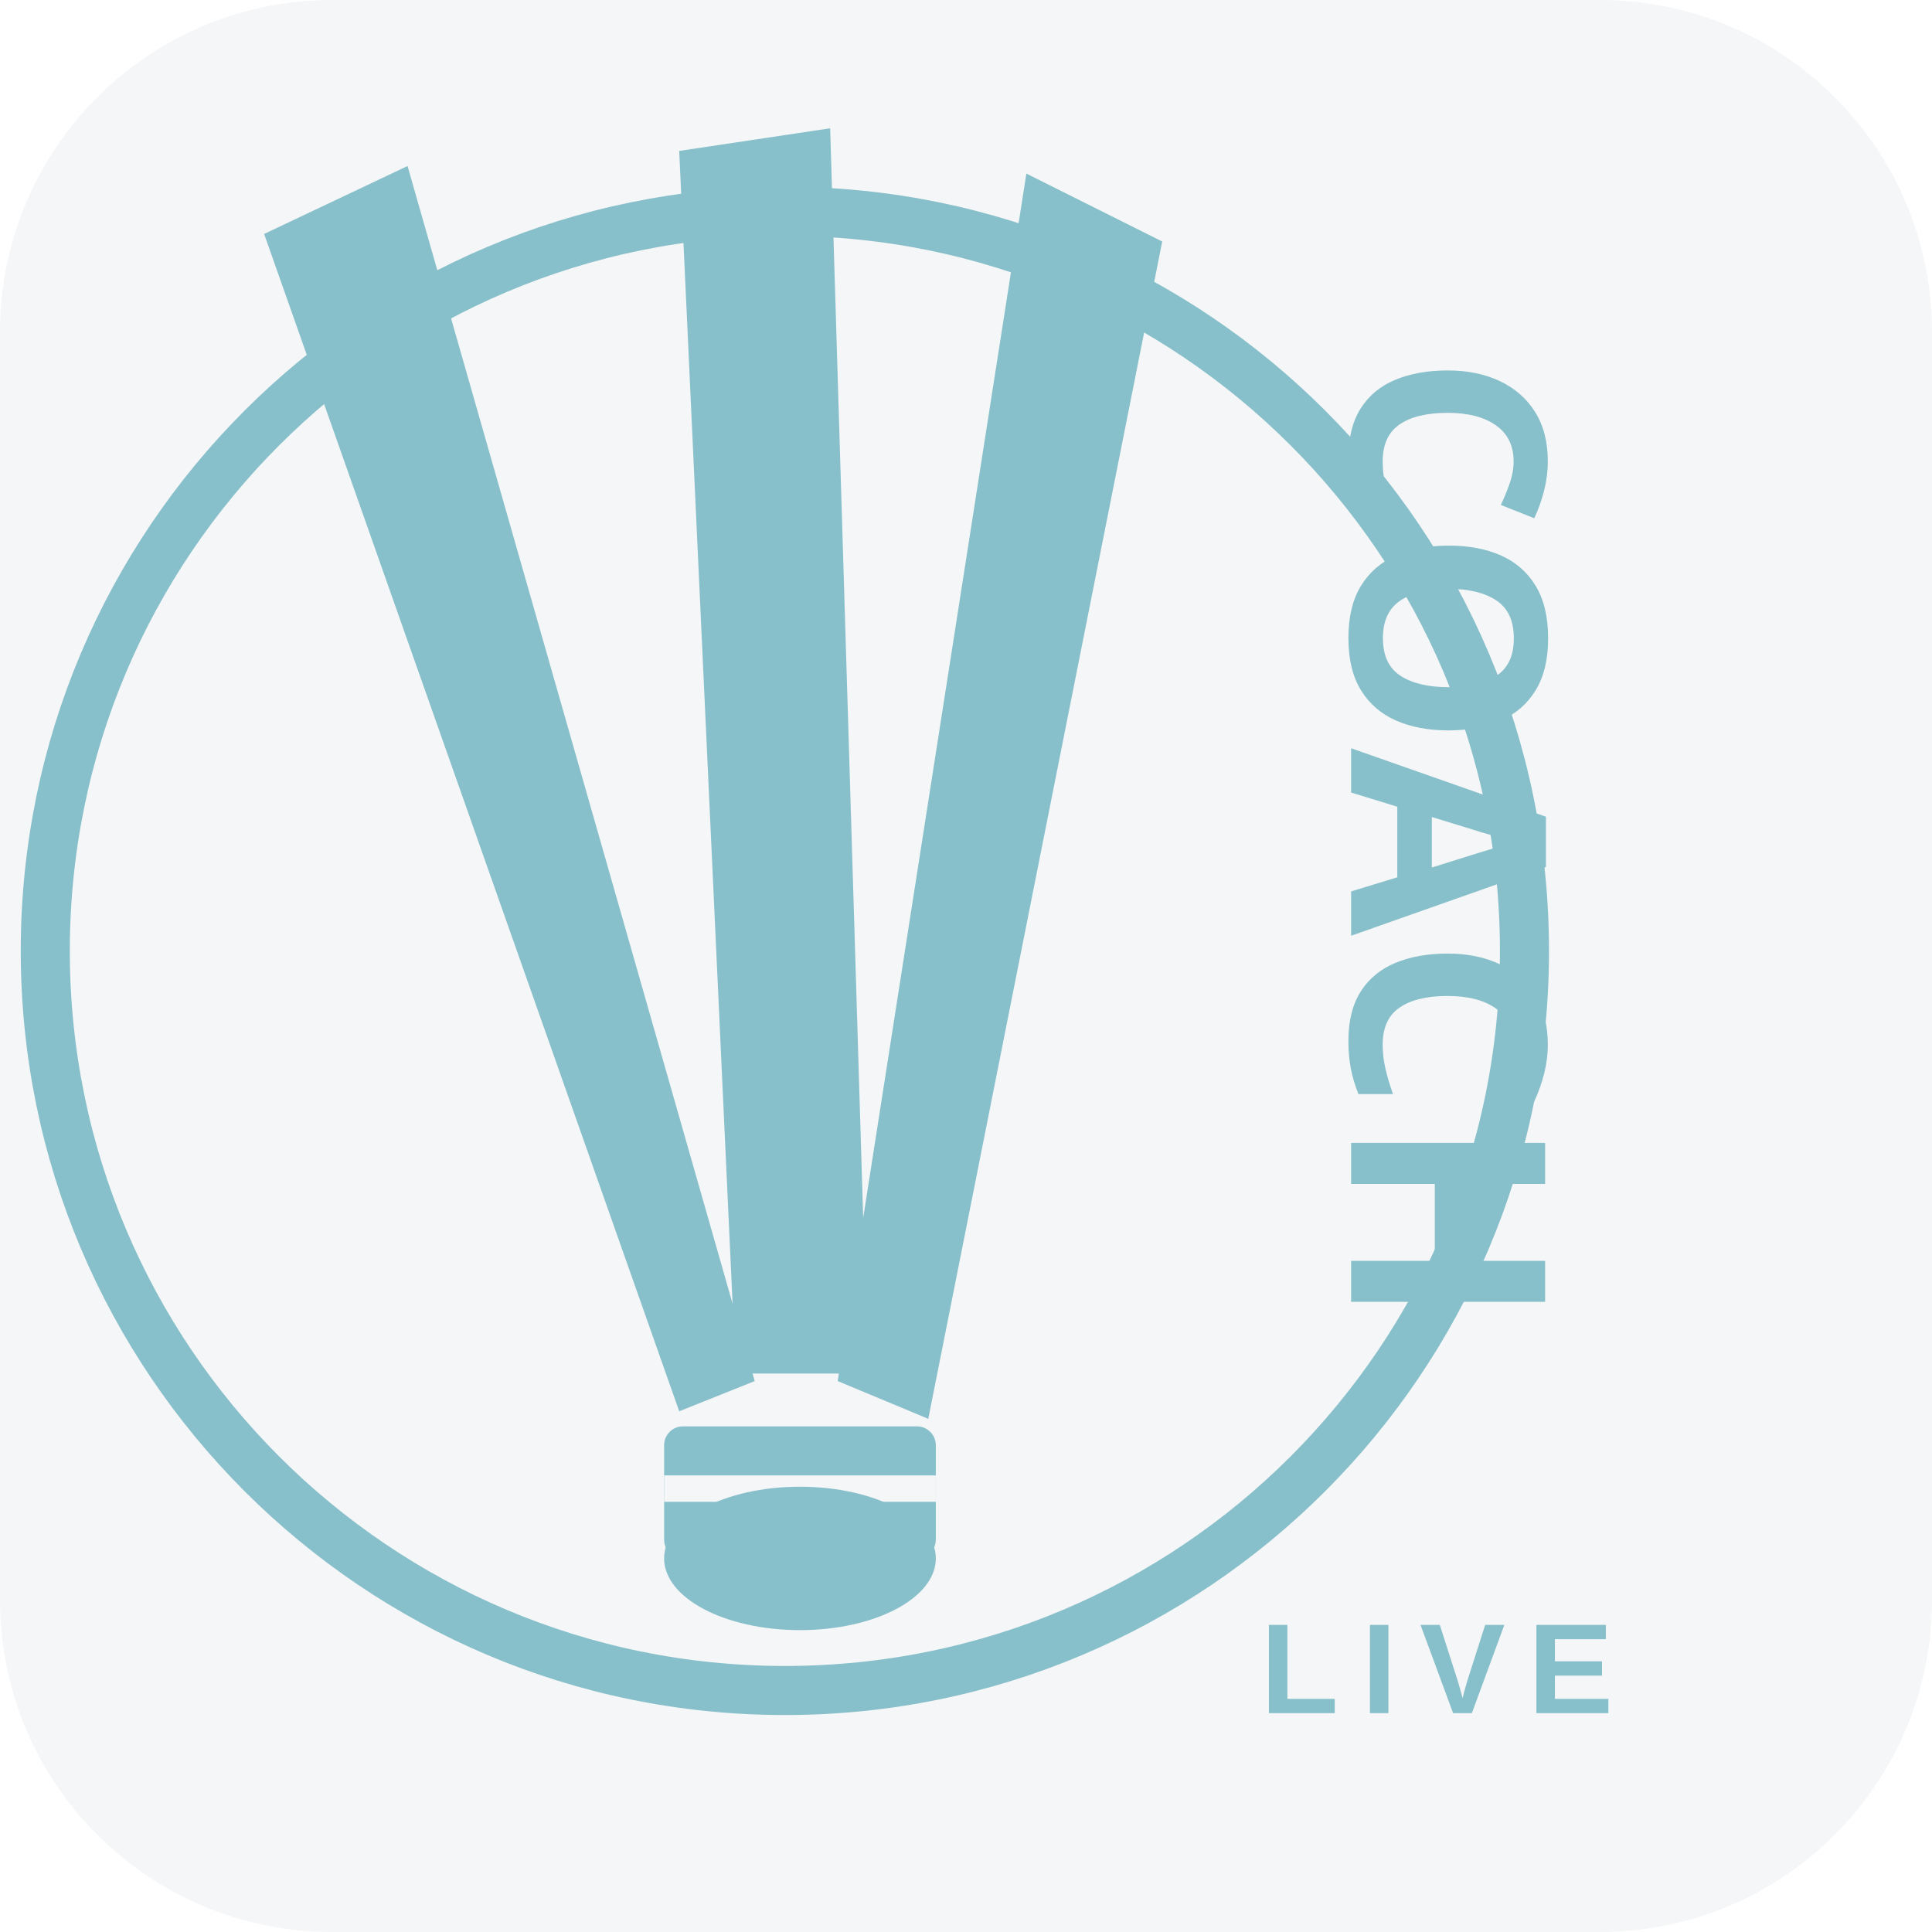
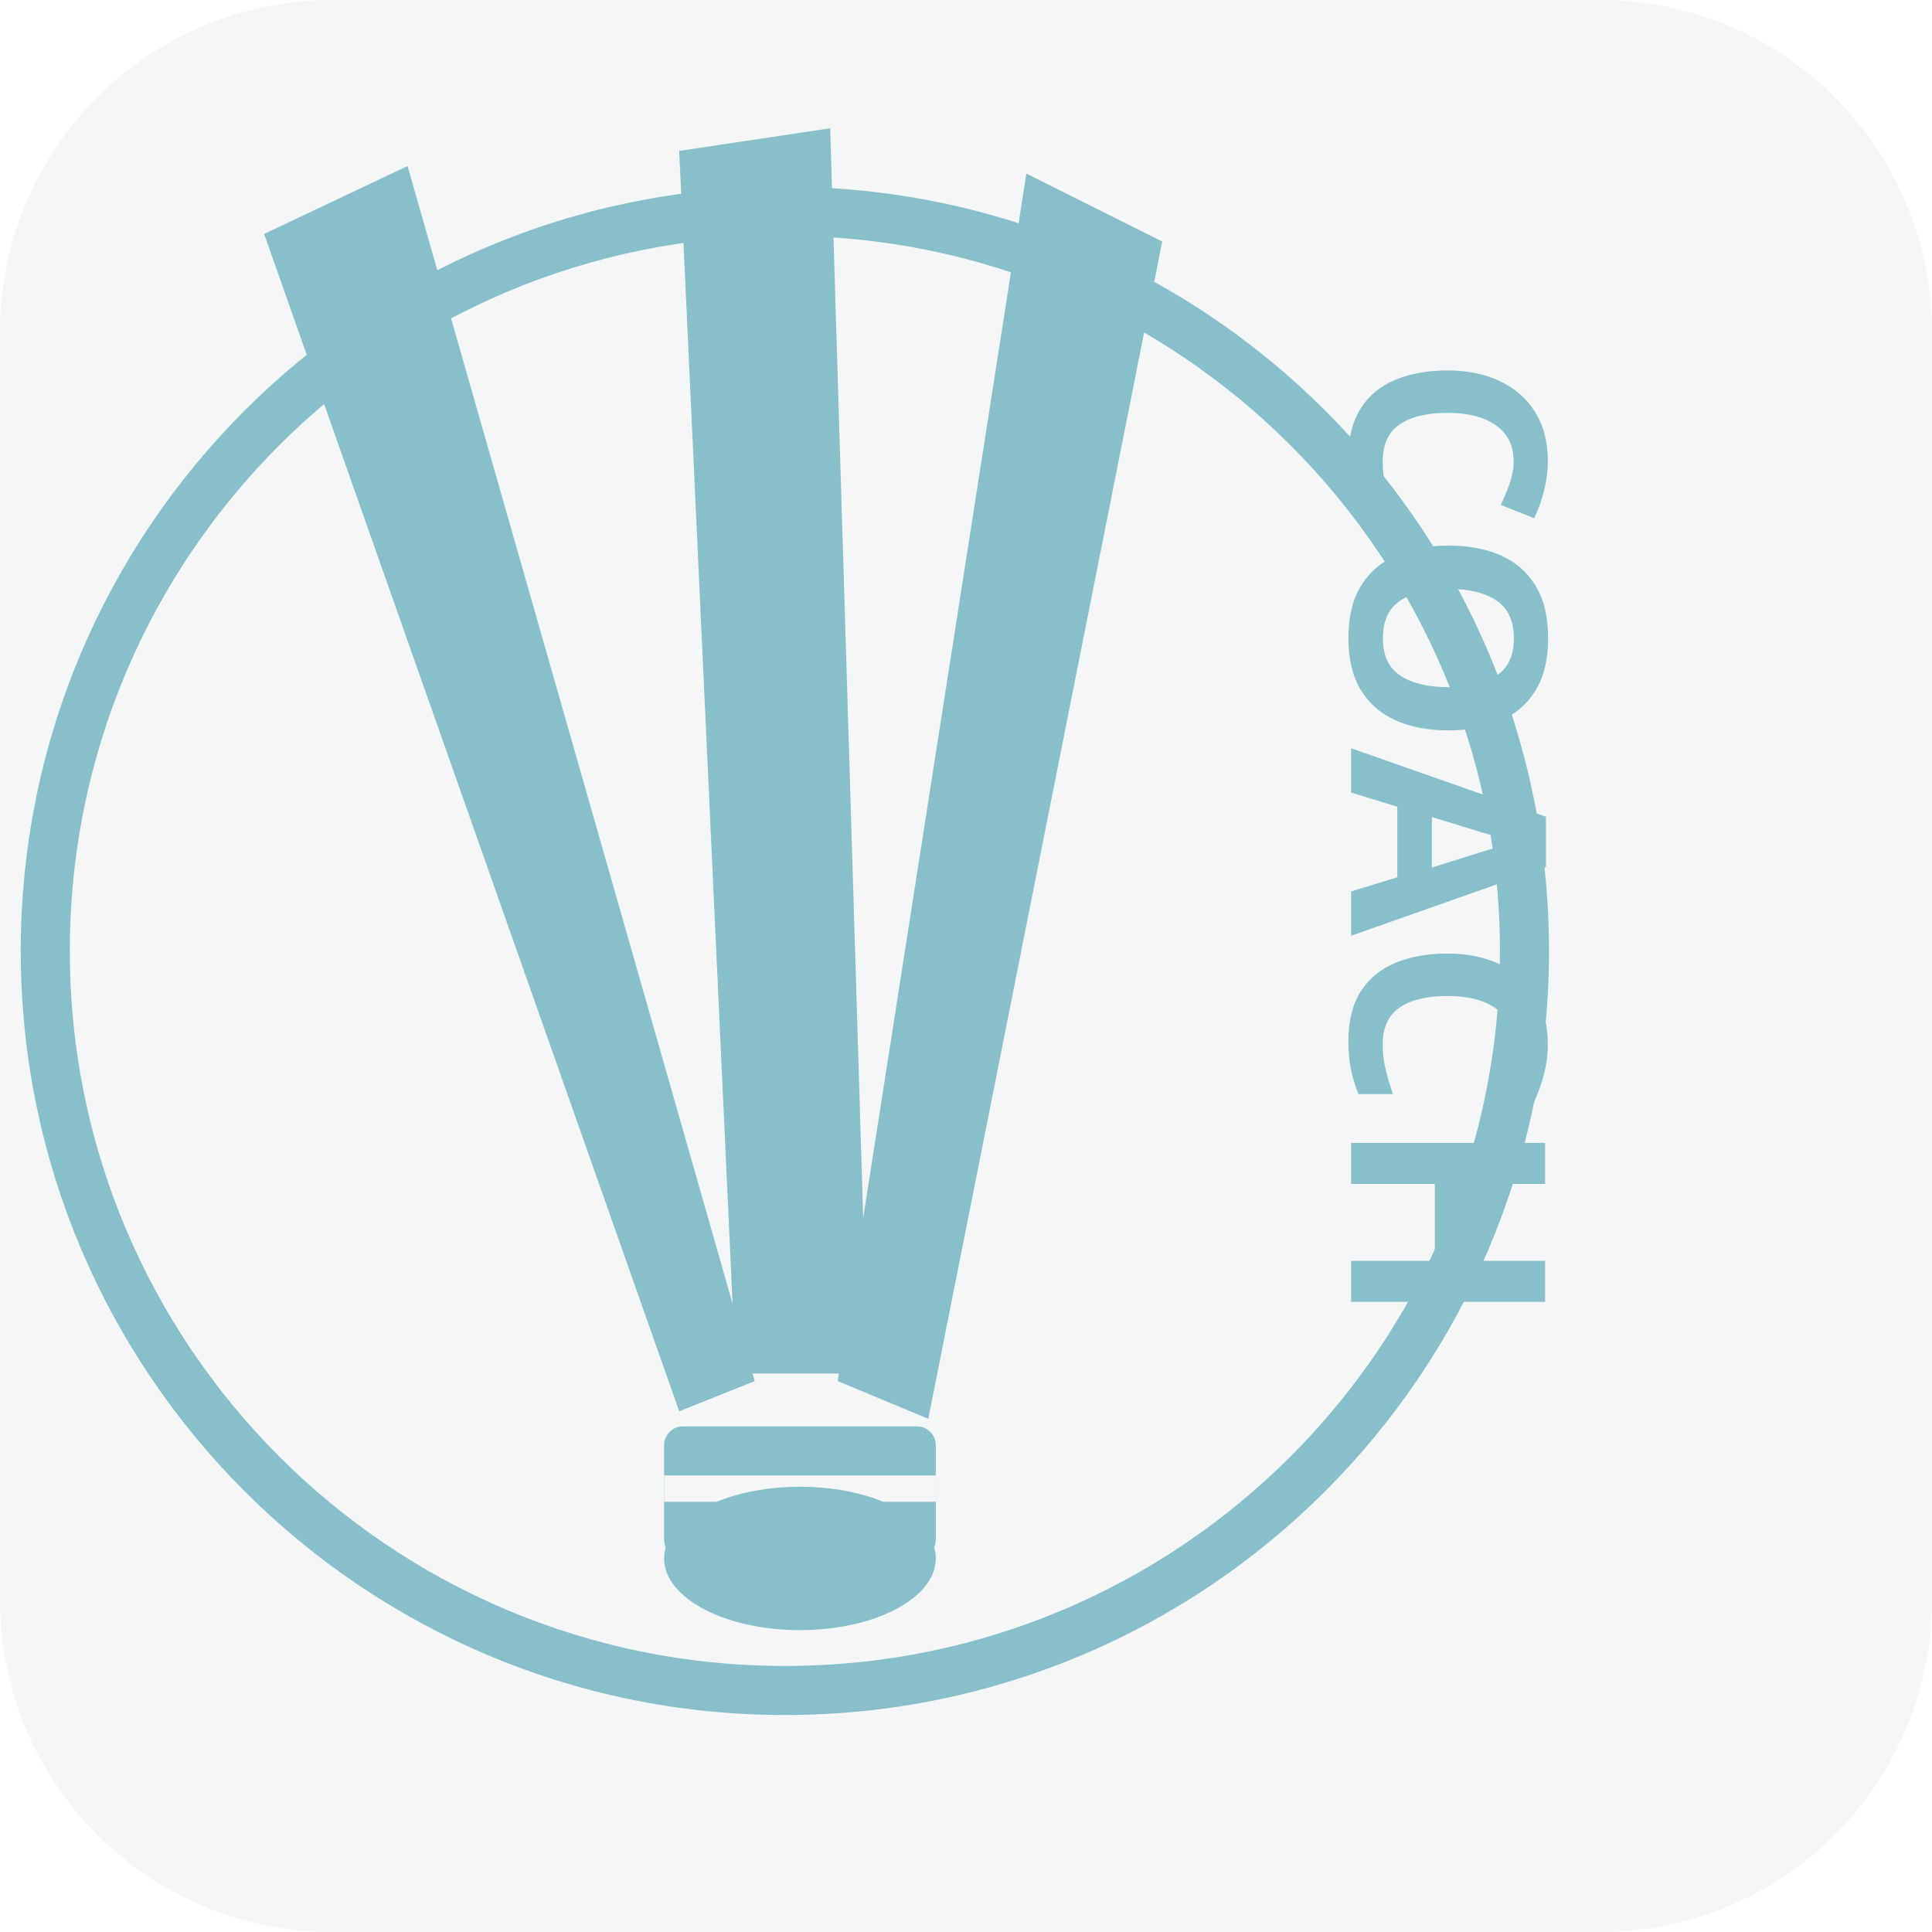
<svg xmlns="http://www.w3.org/2000/svg" viewBox="0 0 512 512">
  <rect width="512" height="512" rx="88" fill="#F4F6F7" />
  <circle cx="208" cy="252" r="196" fill="none" stroke="#87BFCA" stroke-width="13" />
  <polygon fill="#87BFCA" points="180,374 70,62 108,44 200,366" />
  <polygon fill="#87BFCA" points="195,364 180,40 220,34 230,364" />
  <polygon fill="#87BFCA" points="222,366 272,46 308,64 246,376" />
  <rect fill="#87BFCA" x="176" y="378" width="72" height="35" rx="5" />
  <rect fill="#F4F6F7" x="176" y="391" width="72" height="7" />
  <ellipse fill="#87BFCA" cx="212" cy="413" rx="36" ry="19" />
  <text x="386" y="94" font-family="'Arial Black','Franklin Gothic Heavy',Impact,sans-serif" font-size="72" font-weight="900" fill="#87BFCA" writing-mode="vertical-rl" text-orientation="upright" letter-spacing="2">COACH</text>
-   <text x="334" y="454" font-family="Arial,'Helvetica Neue',sans-serif" font-size="34" font-weight="600" fill="#87BFCA" letter-spacing="6">LIVE</text>
</svg>
